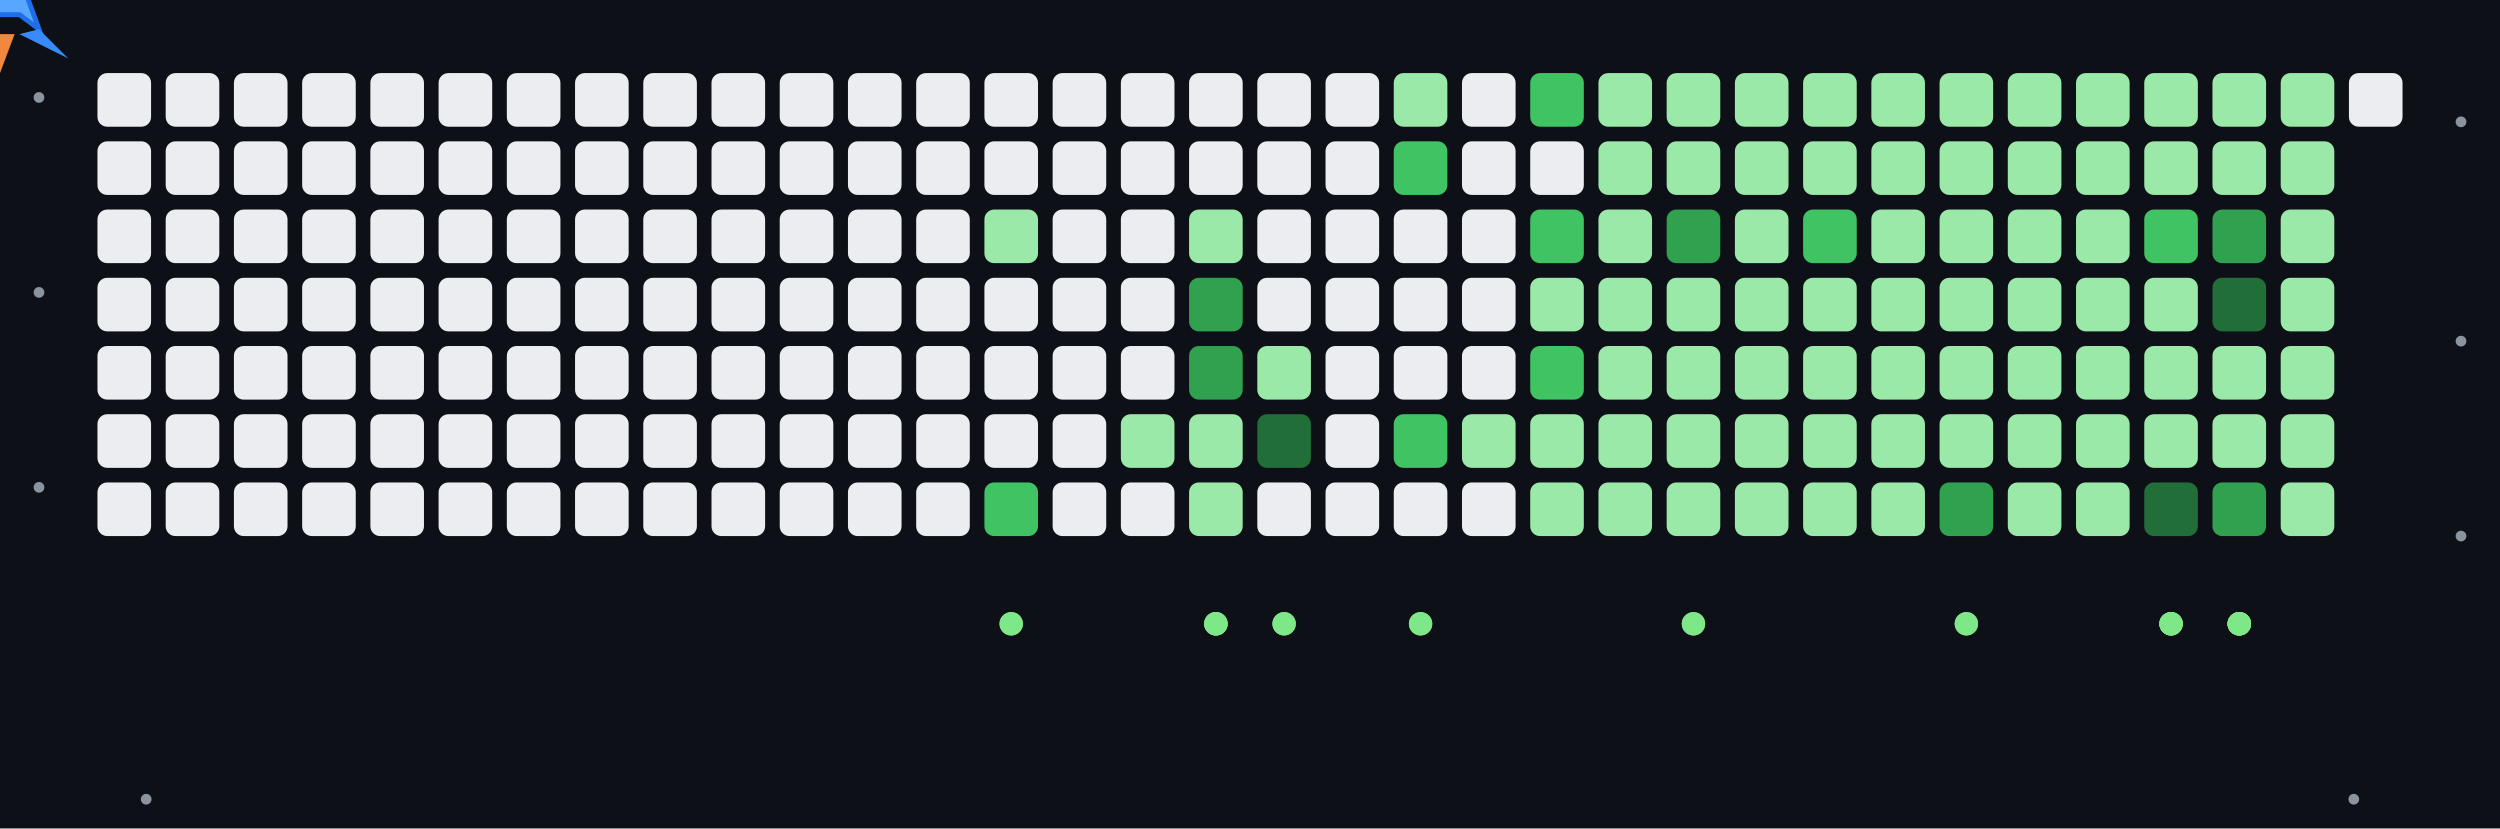
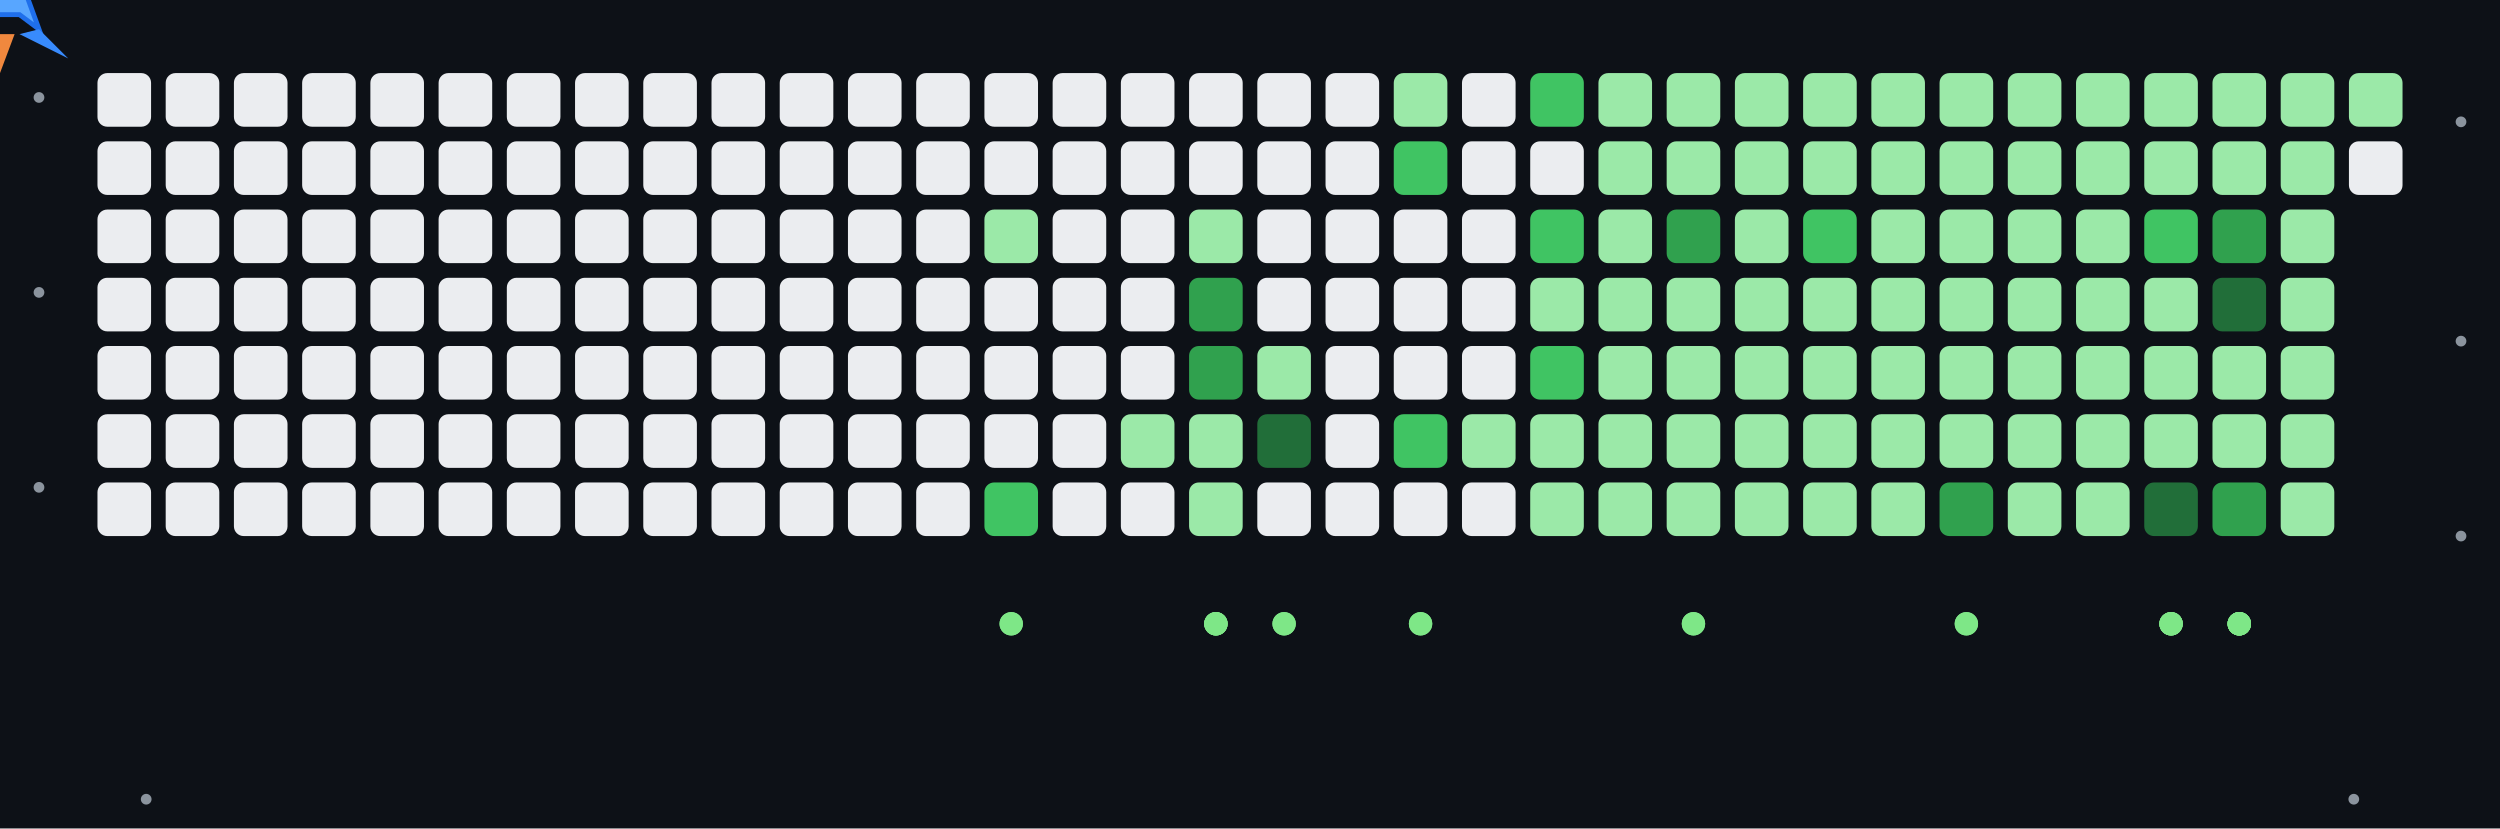
<svg xmlns="http://www.w3.org/2000/svg" viewBox="0 0 513 170">
  <rect x="0" y="0" width="513" height="170" fill="#0d1117" />
  <circle cx="8" cy="20" r="1.1" fill="#8b949e">
    <animate attributeName="opacity" values="0.2;1;0.2" dur="1.2s" repeatCount="indefinite" />
  </circle>
  <circle cx="8" cy="60" r="1.1" fill="#8b949e">
    <animate attributeName="opacity" values="0.2;1;0.2" dur="1.6s" repeatCount="indefinite" />
  </circle>
  <circle cx="8" cy="100" r="1.1" fill="#8b949e">
    <animate attributeName="opacity" values="0.2;1;0.2" dur="2s" repeatCount="indefinite" />
  </circle>
  <circle cx="505" cy="25" r="1.1" fill="#8b949e">
    <animate attributeName="opacity" values="0.2;1;0.2" dur="1.2s" repeatCount="indefinite" />
  </circle>
  <circle cx="505" cy="70" r="1.1" fill="#8b949e">
    <animate attributeName="opacity" values="0.2;1;0.2" dur="1.6s" repeatCount="indefinite" />
  </circle>
  <circle cx="505" cy="110" r="1.1" fill="#8b949e">
    <animate attributeName="opacity" values="0.2;1;0.2" dur="2s" repeatCount="indefinite" />
  </circle>
  <circle cx="30" cy="164" r="1.1" fill="#8b949e">
    <animate attributeName="opacity" values="0.2;1;0.2" dur="1.2s" repeatCount="indefinite" />
  </circle>
  <circle cx="483" cy="164" r="1.1" fill="#8b949e">
    <animate attributeName="opacity" values="0.2;1;0.2" dur="1.6s" repeatCount="indefinite" />
  </circle>
  <g id="grid">
    <rect x="20.00" y="15.00" width="11" height="11" rx="2" ry="2" fill="#ebedf0" />
    <rect x="20.00" y="29.00" width="11" height="11" rx="2" ry="2" fill="#ebedf0" />
    <rect x="20.00" y="43.00" width="11" height="11" rx="2" ry="2" fill="#ebedf0" />
    <rect x="20.00" y="57.00" width="11" height="11" rx="2" ry="2" fill="#ebedf0" />
    <rect x="20.00" y="71.00" width="11" height="11" rx="2" ry="2" fill="#ebedf0" />
    <rect x="20.00" y="85.00" width="11" height="11" rx="2" ry="2" fill="#ebedf0" />
    <rect x="20.00" y="99.00" width="11" height="11" rx="2" ry="2" fill="#ebedf0" />
    <rect x="34.00" y="15.00" width="11" height="11" rx="2" ry="2" fill="#ebedf0" />
    <rect x="34.00" y="29.00" width="11" height="11" rx="2" ry="2" fill="#ebedf0" />
    <rect x="34.00" y="43.00" width="11" height="11" rx="2" ry="2" fill="#ebedf0" />
    <rect x="34.00" y="57.00" width="11" height="11" rx="2" ry="2" fill="#ebedf0" />
    <rect x="34.00" y="71.00" width="11" height="11" rx="2" ry="2" fill="#ebedf0" />
    <rect x="34.00" y="85.00" width="11" height="11" rx="2" ry="2" fill="#ebedf0" />
    <rect x="34.00" y="99.00" width="11" height="11" rx="2" ry="2" fill="#ebedf0" />
    <rect x="48.00" y="15.00" width="11" height="11" rx="2" ry="2" fill="#ebedf0" />
    <rect x="48.00" y="29.00" width="11" height="11" rx="2" ry="2" fill="#ebedf0" />
    <rect x="48.00" y="43.00" width="11" height="11" rx="2" ry="2" fill="#ebedf0" />
    <rect x="48.00" y="57.00" width="11" height="11" rx="2" ry="2" fill="#ebedf0" />
    <rect x="48.00" y="71.00" width="11" height="11" rx="2" ry="2" fill="#ebedf0" />
    <rect x="48.00" y="85.00" width="11" height="11" rx="2" ry="2" fill="#ebedf0" />
    <rect x="48.00" y="99.00" width="11" height="11" rx="2" ry="2" fill="#ebedf0" />
    <rect x="62.00" y="15.00" width="11" height="11" rx="2" ry="2" fill="#ebedf0" />
    <rect x="62.00" y="29.00" width="11" height="11" rx="2" ry="2" fill="#ebedf0" />
    <rect x="62.00" y="43.00" width="11" height="11" rx="2" ry="2" fill="#ebedf0" />
    <rect x="62.00" y="57.00" width="11" height="11" rx="2" ry="2" fill="#ebedf0" />
    <rect x="62.00" y="71.00" width="11" height="11" rx="2" ry="2" fill="#ebedf0" />
    <rect x="62.00" y="85.00" width="11" height="11" rx="2" ry="2" fill="#ebedf0" />
    <rect x="62.00" y="99.00" width="11" height="11" rx="2" ry="2" fill="#ebedf0" />
    <rect x="76.00" y="15.00" width="11" height="11" rx="2" ry="2" fill="#ebedf0" />
    <rect x="76.00" y="29.00" width="11" height="11" rx="2" ry="2" fill="#ebedf0" />
    <rect x="76.00" y="43.00" width="11" height="11" rx="2" ry="2" fill="#ebedf0" />
    <rect x="76.00" y="57.00" width="11" height="11" rx="2" ry="2" fill="#ebedf0" />
    <rect x="76.00" y="71.00" width="11" height="11" rx="2" ry="2" fill="#ebedf0" />
    <rect x="76.00" y="85.00" width="11" height="11" rx="2" ry="2" fill="#ebedf0" />
    <rect x="76.00" y="99.00" width="11" height="11" rx="2" ry="2" fill="#ebedf0" />
    <rect x="90.00" y="15.00" width="11" height="11" rx="2" ry="2" fill="#ebedf0" />
    <rect x="90.00" y="29.00" width="11" height="11" rx="2" ry="2" fill="#ebedf0" />
    <rect x="90.00" y="43.00" width="11" height="11" rx="2" ry="2" fill="#ebedf0" />
    <rect x="90.00" y="57.00" width="11" height="11" rx="2" ry="2" fill="#ebedf0" />
    <rect x="90.00" y="71.00" width="11" height="11" rx="2" ry="2" fill="#ebedf0" />
    <rect x="90.00" y="85.00" width="11" height="11" rx="2" ry="2" fill="#ebedf0" />
    <rect x="90.00" y="99.00" width="11" height="11" rx="2" ry="2" fill="#ebedf0" />
    <rect x="104.00" y="15.00" width="11" height="11" rx="2" ry="2" fill="#ebedf0" />
    <rect x="104.00" y="29.00" width="11" height="11" rx="2" ry="2" fill="#ebedf0" />
    <rect x="104.00" y="43.00" width="11" height="11" rx="2" ry="2" fill="#ebedf0" />
    <rect x="104.00" y="57.00" width="11" height="11" rx="2" ry="2" fill="#ebedf0" />
    <rect x="104.00" y="71.00" width="11" height="11" rx="2" ry="2" fill="#ebedf0" />
    <rect x="104.00" y="85.00" width="11" height="11" rx="2" ry="2" fill="#ebedf0" />
    <rect x="104.00" y="99.00" width="11" height="11" rx="2" ry="2" fill="#ebedf0" />
    <rect x="118.00" y="15.00" width="11" height="11" rx="2" ry="2" fill="#ebedf0" />
    <rect x="118.00" y="29.00" width="11" height="11" rx="2" ry="2" fill="#ebedf0" />
    <rect x="118.00" y="43.00" width="11" height="11" rx="2" ry="2" fill="#ebedf0" />
    <rect x="118.00" y="57.00" width="11" height="11" rx="2" ry="2" fill="#ebedf0" />
    <rect x="118.00" y="71.00" width="11" height="11" rx="2" ry="2" fill="#ebedf0" />
    <rect x="118.00" y="85.00" width="11" height="11" rx="2" ry="2" fill="#ebedf0" />
    <rect x="118.00" y="99.00" width="11" height="11" rx="2" ry="2" fill="#ebedf0" />
    <rect x="132.00" y="15.00" width="11" height="11" rx="2" ry="2" fill="#ebedf0" />
    <rect x="132.00" y="29.00" width="11" height="11" rx="2" ry="2" fill="#ebedf0" />
    <rect x="132.00" y="43.00" width="11" height="11" rx="2" ry="2" fill="#ebedf0" />
    <rect x="132.00" y="57.00" width="11" height="11" rx="2" ry="2" fill="#ebedf0" />
    <rect x="132.00" y="71.00" width="11" height="11" rx="2" ry="2" fill="#ebedf0" />
    <rect x="132.00" y="85.00" width="11" height="11" rx="2" ry="2" fill="#ebedf0" />
    <rect x="132.00" y="99.00" width="11" height="11" rx="2" ry="2" fill="#ebedf0" />
    <rect x="146.00" y="15.00" width="11" height="11" rx="2" ry="2" fill="#ebedf0" />
    <rect x="146.00" y="29.00" width="11" height="11" rx="2" ry="2" fill="#ebedf0" />
    <rect x="146.00" y="43.00" width="11" height="11" rx="2" ry="2" fill="#ebedf0" />
    <rect x="146.00" y="57.00" width="11" height="11" rx="2" ry="2" fill="#ebedf0" />
    <rect x="146.00" y="71.00" width="11" height="11" rx="2" ry="2" fill="#ebedf0" />
    <rect x="146.00" y="85.00" width="11" height="11" rx="2" ry="2" fill="#ebedf0" />
    <rect x="146.00" y="99.00" width="11" height="11" rx="2" ry="2" fill="#ebedf0" />
    <rect x="160.00" y="15.00" width="11" height="11" rx="2" ry="2" fill="#ebedf0" />
    <rect x="160.00" y="29.00" width="11" height="11" rx="2" ry="2" fill="#ebedf0" />
    <rect x="160.00" y="43.00" width="11" height="11" rx="2" ry="2" fill="#ebedf0" />
    <rect x="160.00" y="57.00" width="11" height="11" rx="2" ry="2" fill="#ebedf0" />
    <rect x="160.00" y="71.00" width="11" height="11" rx="2" ry="2" fill="#ebedf0" />
    <rect x="160.00" y="85.00" width="11" height="11" rx="2" ry="2" fill="#ebedf0" />
    <rect x="160.00" y="99.00" width="11" height="11" rx="2" ry="2" fill="#ebedf0" />
    <rect x="174.00" y="15.00" width="11" height="11" rx="2" ry="2" fill="#ebedf0" />
    <rect x="174.00" y="29.00" width="11" height="11" rx="2" ry="2" fill="#ebedf0" />
    <rect x="174.00" y="43.00" width="11" height="11" rx="2" ry="2" fill="#ebedf0" />
    <rect x="174.00" y="57.00" width="11" height="11" rx="2" ry="2" fill="#ebedf0" />
    <rect x="174.00" y="71.00" width="11" height="11" rx="2" ry="2" fill="#ebedf0" />
    <rect x="174.00" y="85.00" width="11" height="11" rx="2" ry="2" fill="#ebedf0" />
    <rect x="174.00" y="99.00" width="11" height="11" rx="2" ry="2" fill="#ebedf0" />
    <rect x="188.00" y="15.00" width="11" height="11" rx="2" ry="2" fill="#ebedf0" />
    <rect x="188.00" y="29.00" width="11" height="11" rx="2" ry="2" fill="#ebedf0" />
    <rect x="188.00" y="43.00" width="11" height="11" rx="2" ry="2" fill="#ebedf0" />
    <rect x="188.00" y="57.00" width="11" height="11" rx="2" ry="2" fill="#ebedf0" />
    <rect x="188.00" y="71.00" width="11" height="11" rx="2" ry="2" fill="#ebedf0" />
    <rect x="188.00" y="85.00" width="11" height="11" rx="2" ry="2" fill="#ebedf0" />
    <rect x="188.00" y="99.00" width="11" height="11" rx="2" ry="2" fill="#ebedf0" />
    <rect x="202.00" y="15.00" width="11" height="11" rx="2" ry="2" fill="#ebedf0" />
    <rect x="202.00" y="29.00" width="11" height="11" rx="2" ry="2" fill="#ebedf0" />
    <rect x="202.00" y="43.00" width="11" height="11" rx="2" ry="2" fill="#9be9a8" />
    <rect x="202.00" y="57.00" width="11" height="11" rx="2" ry="2" fill="#ebedf0" />
    <rect x="202.00" y="71.00" width="11" height="11" rx="2" ry="2" fill="#ebedf0" />
    <rect x="202.00" y="85.00" width="11" height="11" rx="2" ry="2" fill="#ebedf0" />
    <rect x="202.00" y="99.00" width="11" height="11" rx="2" ry="2" fill="#40c463">
      <animate attributeName="fill" dur="20s" repeatCount="indefinite" keyTimes="0;0.201;0.207;0.799;0.805;1" values="#40c463;#40c463;#39d353;#40c463;#39d353;#40c463" />
    </rect>
    <rect x="216.00" y="15.00" width="11" height="11" rx="2" ry="2" fill="#ebedf0" />
    <rect x="216.00" y="29.00" width="11" height="11" rx="2" ry="2" fill="#ebedf0" />
    <rect x="216.00" y="43.00" width="11" height="11" rx="2" ry="2" fill="#ebedf0" />
    <rect x="216.00" y="57.00" width="11" height="11" rx="2" ry="2" fill="#ebedf0" />
    <rect x="216.00" y="71.00" width="11" height="11" rx="2" ry="2" fill="#ebedf0" />
    <rect x="216.00" y="85.00" width="11" height="11" rx="2" ry="2" fill="#ebedf0" />
    <rect x="216.00" y="99.00" width="11" height="11" rx="2" ry="2" fill="#ebedf0" />
    <rect x="230.00" y="15.00" width="11" height="11" rx="2" ry="2" fill="#ebedf0" />
    <rect x="230.00" y="29.00" width="11" height="11" rx="2" ry="2" fill="#ebedf0" />
    <rect x="230.00" y="43.00" width="11" height="11" rx="2" ry="2" fill="#ebedf0" />
    <rect x="230.00" y="57.00" width="11" height="11" rx="2" ry="2" fill="#ebedf0" />
    <rect x="230.00" y="71.00" width="11" height="11" rx="2" ry="2" fill="#ebedf0" />
    <rect x="230.00" y="85.00" width="11" height="11" rx="2" ry="2" fill="#9be9a8" />
    <rect x="230.00" y="99.00" width="11" height="11" rx="2" ry="2" fill="#ebedf0" />
    <rect x="244.00" y="15.00" width="11" height="11" rx="2" ry="2" fill="#ebedf0" />
    <rect x="244.00" y="29.00" width="11" height="11" rx="2" ry="2" fill="#ebedf0" />
    <rect x="244.00" y="43.00" width="11" height="11" rx="2" ry="2" fill="#9be9a8" />
    <rect x="244.00" y="57.00" width="11" height="11" rx="2" ry="2" fill="#30a14e">
      <animate attributeName="fill" dur="20s" repeatCount="indefinite" keyTimes="0;0.243;0.249;0.757;0.763;1" values="#30a14e;#30a14e;#39d353;#30a14e;#39d353;#30a14e" />
    </rect>
    <rect x="244.00" y="71.00" width="11" height="11" rx="2" ry="2" fill="#30a14e">
      <animate attributeName="fill" dur="20s" repeatCount="indefinite" keyTimes="0;0.243;0.249;0.757;0.763;1" values="#30a14e;#30a14e;#39d353;#30a14e;#39d353;#30a14e" />
    </rect>
    <rect x="244.00" y="85.00" width="11" height="11" rx="2" ry="2" fill="#9be9a8" />
    <rect x="244.00" y="99.00" width="11" height="11" rx="2" ry="2" fill="#9be9a8" />
    <rect x="258.00" y="15.00" width="11" height="11" rx="2" ry="2" fill="#ebedf0" />
    <rect x="258.00" y="29.00" width="11" height="11" rx="2" ry="2" fill="#ebedf0" />
    <rect x="258.00" y="43.00" width="11" height="11" rx="2" ry="2" fill="#ebedf0" />
    <rect x="258.00" y="57.00" width="11" height="11" rx="2" ry="2" fill="#ebedf0" />
    <rect x="258.00" y="71.00" width="11" height="11" rx="2" ry="2" fill="#9be9a8" />
    <rect x="258.00" y="85.00" width="11" height="11" rx="2" ry="2" fill="#216e39">
      <animate attributeName="fill" dur="20s" repeatCount="indefinite" keyTimes="0;0.257;0.263;0.743;0.749;1" values="#216e39;#216e39;#39d353;#216e39;#39d353;#216e39" />
    </rect>
    <rect x="258.00" y="99.00" width="11" height="11" rx="2" ry="2" fill="#ebedf0" />
    <rect x="272.00" y="15.00" width="11" height="11" rx="2" ry="2" fill="#ebedf0" />
    <rect x="272.00" y="29.00" width="11" height="11" rx="2" ry="2" fill="#ebedf0" />
    <rect x="272.00" y="43.00" width="11" height="11" rx="2" ry="2" fill="#ebedf0" />
    <rect x="272.00" y="57.00" width="11" height="11" rx="2" ry="2" fill="#ebedf0" />
    <rect x="272.00" y="71.00" width="11" height="11" rx="2" ry="2" fill="#ebedf0" />
    <rect x="272.00" y="85.00" width="11" height="11" rx="2" ry="2" fill="#ebedf0" />
    <rect x="272.00" y="99.00" width="11" height="11" rx="2" ry="2" fill="#ebedf0" />
    <rect x="286.00" y="15.00" width="11" height="11" rx="2" ry="2" fill="#9be9a8" />
    <rect x="286.00" y="29.00" width="11" height="11" rx="2" ry="2" fill="#40c463">
      <animate attributeName="fill" dur="20s" repeatCount="indefinite" keyTimes="0;0.285;0.291;0.715;0.721;1" values="#40c463;#40c463;#39d353;#40c463;#39d353;#40c463" />
    </rect>
    <rect x="286.00" y="43.00" width="11" height="11" rx="2" ry="2" fill="#ebedf0" />
    <rect x="286.00" y="57.00" width="11" height="11" rx="2" ry="2" fill="#ebedf0" />
    <rect x="286.00" y="71.00" width="11" height="11" rx="2" ry="2" fill="#ebedf0" />
    <rect x="286.00" y="85.00" width="11" height="11" rx="2" ry="2" fill="#40c463" />
    <rect x="286.00" y="99.00" width="11" height="11" rx="2" ry="2" fill="#ebedf0" />
    <rect x="300.00" y="15.00" width="11" height="11" rx="2" ry="2" fill="#ebedf0" />
    <rect x="300.00" y="29.00" width="11" height="11" rx="2" ry="2" fill="#ebedf0" />
    <rect x="300.00" y="43.00" width="11" height="11" rx="2" ry="2" fill="#ebedf0" />
    <rect x="300.00" y="57.00" width="11" height="11" rx="2" ry="2" fill="#ebedf0" />
    <rect x="300.00" y="71.00" width="11" height="11" rx="2" ry="2" fill="#ebedf0" />
    <rect x="300.00" y="85.00" width="11" height="11" rx="2" ry="2" fill="#9be9a8" />
    <rect x="300.00" y="99.00" width="11" height="11" rx="2" ry="2" fill="#ebedf0" />
    <rect x="314.00" y="15.00" width="11" height="11" rx="2" ry="2" fill="#40c463" />
    <rect x="314.00" y="29.00" width="11" height="11" rx="2" ry="2" fill="#ebedf0" />
    <rect x="314.00" y="43.00" width="11" height="11" rx="2" ry="2" fill="#40c463" />
    <rect x="314.00" y="57.00" width="11" height="11" rx="2" ry="2" fill="#9be9a8" />
    <rect x="314.00" y="71.00" width="11" height="11" rx="2" ry="2" fill="#40c463" />
    <rect x="314.00" y="85.00" width="11" height="11" rx="2" ry="2" fill="#9be9a8" />
    <rect x="314.00" y="99.00" width="11" height="11" rx="2" ry="2" fill="#9be9a8" />
    <rect x="328.00" y="15.00" width="11" height="11" rx="2" ry="2" fill="#9be9a8" />
    <rect x="328.00" y="29.00" width="11" height="11" rx="2" ry="2" fill="#9be9a8" />
    <rect x="328.00" y="43.00" width="11" height="11" rx="2" ry="2" fill="#9be9a8" />
    <rect x="328.00" y="57.00" width="11" height="11" rx="2" ry="2" fill="#9be9a8" />
    <rect x="328.00" y="71.00" width="11" height="11" rx="2" ry="2" fill="#9be9a8" />
    <rect x="328.00" y="85.00" width="11" height="11" rx="2" ry="2" fill="#9be9a8" />
    <rect x="328.00" y="99.00" width="11" height="11" rx="2" ry="2" fill="#9be9a8" />
    <rect x="342.00" y="15.00" width="11" height="11" rx="2" ry="2" fill="#9be9a8" />
    <rect x="342.00" y="29.00" width="11" height="11" rx="2" ry="2" fill="#9be9a8" />
    <rect x="342.00" y="43.00" width="11" height="11" rx="2" ry="2" fill="#30a14e">
      <animate attributeName="fill" dur="20s" repeatCount="indefinite" keyTimes="0;0.341;0.347;0.659;0.665;1" values="#30a14e;#30a14e;#39d353;#30a14e;#39d353;#30a14e" />
    </rect>
    <rect x="342.00" y="57.00" width="11" height="11" rx="2" ry="2" fill="#9be9a8" />
    <rect x="342.00" y="71.00" width="11" height="11" rx="2" ry="2" fill="#9be9a8" />
    <rect x="342.00" y="85.00" width="11" height="11" rx="2" ry="2" fill="#9be9a8" />
    <rect x="342.00" y="99.00" width="11" height="11" rx="2" ry="2" fill="#9be9a8" />
    <rect x="356.00" y="15.00" width="11" height="11" rx="2" ry="2" fill="#9be9a8" />
    <rect x="356.00" y="29.00" width="11" height="11" rx="2" ry="2" fill="#9be9a8" />
    <rect x="356.00" y="43.00" width="11" height="11" rx="2" ry="2" fill="#9be9a8" />
    <rect x="356.00" y="57.00" width="11" height="11" rx="2" ry="2" fill="#9be9a8" />
    <rect x="356.00" y="71.00" width="11" height="11" rx="2" ry="2" fill="#9be9a8" />
    <rect x="356.00" y="85.00" width="11" height="11" rx="2" ry="2" fill="#9be9a8" />
    <rect x="356.00" y="99.00" width="11" height="11" rx="2" ry="2" fill="#9be9a8" />
    <rect x="370.00" y="15.00" width="11" height="11" rx="2" ry="2" fill="#9be9a8" />
    <rect x="370.00" y="29.00" width="11" height="11" rx="2" ry="2" fill="#9be9a8" />
    <rect x="370.00" y="43.00" width="11" height="11" rx="2" ry="2" fill="#40c463" />
    <rect x="370.00" y="57.00" width="11" height="11" rx="2" ry="2" fill="#9be9a8" />
    <rect x="370.00" y="71.00" width="11" height="11" rx="2" ry="2" fill="#9be9a8" />
    <rect x="370.00" y="85.00" width="11" height="11" rx="2" ry="2" fill="#9be9a8" />
    <rect x="370.00" y="99.00" width="11" height="11" rx="2" ry="2" fill="#9be9a8" />
    <rect x="384.00" y="15.00" width="11" height="11" rx="2" ry="2" fill="#9be9a8" />
    <rect x="384.00" y="29.00" width="11" height="11" rx="2" ry="2" fill="#9be9a8" />
    <rect x="384.00" y="43.00" width="11" height="11" rx="2" ry="2" fill="#9be9a8" />
    <rect x="384.00" y="57.00" width="11" height="11" rx="2" ry="2" fill="#9be9a8" />
    <rect x="384.00" y="71.00" width="11" height="11" rx="2" ry="2" fill="#9be9a8" />
    <rect x="384.00" y="85.00" width="11" height="11" rx="2" ry="2" fill="#9be9a8" />
    <rect x="384.00" y="99.00" width="11" height="11" rx="2" ry="2" fill="#9be9a8" />
    <rect x="398.00" y="15.00" width="11" height="11" rx="2" ry="2" fill="#9be9a8" />
    <rect x="398.00" y="29.00" width="11" height="11" rx="2" ry="2" fill="#9be9a8" />
    <rect x="398.00" y="43.00" width="11" height="11" rx="2" ry="2" fill="#9be9a8" />
    <rect x="398.00" y="57.00" width="11" height="11" rx="2" ry="2" fill="#9be9a8" />
    <rect x="398.00" y="71.00" width="11" height="11" rx="2" ry="2" fill="#9be9a8" />
    <rect x="398.00" y="85.00" width="11" height="11" rx="2" ry="2" fill="#9be9a8" />
    <rect x="398.00" y="99.00" width="11" height="11" rx="2" ry="2" fill="#30a14e">
      <animate attributeName="fill" dur="20s" repeatCount="indefinite" keyTimes="0;0.396;0.402;0.604;0.61;1" values="#30a14e;#30a14e;#39d353;#30a14e;#39d353;#30a14e" />
    </rect>
    <rect x="412.00" y="15.00" width="11" height="11" rx="2" ry="2" fill="#9be9a8" />
    <rect x="412.00" y="29.00" width="11" height="11" rx="2" ry="2" fill="#9be9a8" />
    <rect x="412.00" y="43.00" width="11" height="11" rx="2" ry="2" fill="#9be9a8" />
    <rect x="412.00" y="57.00" width="11" height="11" rx="2" ry="2" fill="#9be9a8" />
    <rect x="412.00" y="71.00" width="11" height="11" rx="2" ry="2" fill="#9be9a8" />
    <rect x="412.00" y="85.00" width="11" height="11" rx="2" ry="2" fill="#9be9a8" />
    <rect x="412.00" y="99.00" width="11" height="11" rx="2" ry="2" fill="#9be9a8" />
    <rect x="426.00" y="15.00" width="11" height="11" rx="2" ry="2" fill="#9be9a8" />
    <rect x="426.00" y="29.00" width="11" height="11" rx="2" ry="2" fill="#9be9a8" />
    <rect x="426.00" y="43.00" width="11" height="11" rx="2" ry="2" fill="#9be9a8" />
    <rect x="426.00" y="57.00" width="11" height="11" rx="2" ry="2" fill="#9be9a8" />
    <rect x="426.00" y="71.00" width="11" height="11" rx="2" ry="2" fill="#9be9a8" />
    <rect x="426.00" y="85.00" width="11" height="11" rx="2" ry="2" fill="#9be9a8" />
    <rect x="426.00" y="99.00" width="11" height="11" rx="2" ry="2" fill="#9be9a8" />
    <rect x="440.00" y="15.00" width="11" height="11" rx="2" ry="2" fill="#9be9a8" />
    <rect x="440.00" y="29.00" width="11" height="11" rx="2" ry="2" fill="#9be9a8" />
    <rect x="440.00" y="43.00" width="11" height="11" rx="2" ry="2" fill="#40c463">
      <animate attributeName="fill" dur="20s" repeatCount="indefinite" keyTimes="0;0.438;0.444;0.562;0.568;1" values="#40c463;#40c463;#39d353;#40c463;#39d353;#40c463" />
    </rect>
    <rect x="440.00" y="57.00" width="11" height="11" rx="2" ry="2" fill="#9be9a8" />
    <rect x="440.00" y="71.00" width="11" height="11" rx="2" ry="2" fill="#9be9a8" />
    <rect x="440.00" y="85.00" width="11" height="11" rx="2" ry="2" fill="#9be9a8" />
    <rect x="440.00" y="99.00" width="11" height="11" rx="2" ry="2" fill="#216e39">
      <animate attributeName="fill" dur="20s" repeatCount="indefinite" keyTimes="0;0.438;0.444;0.562;0.568;1" values="#216e39;#216e39;#39d353;#216e39;#39d353;#216e39" />
    </rect>
    <rect x="454.00" y="15.00" width="11" height="11" rx="2" ry="2" fill="#9be9a8" />
    <rect x="454.00" y="29.00" width="11" height="11" rx="2" ry="2" fill="#9be9a8" />
    <rect x="454.00" y="43.00" width="11" height="11" rx="2" ry="2" fill="#30a14e">
      <animate attributeName="fill" dur="20s" repeatCount="indefinite" keyTimes="0;0.452;0.458;0.548;0.554;1" values="#30a14e;#30a14e;#39d353;#30a14e;#39d353;#30a14e" />
    </rect>
    <rect x="454.00" y="57.00" width="11" height="11" rx="2" ry="2" fill="#216e39">
      <animate attributeName="fill" dur="20s" repeatCount="indefinite" keyTimes="0;0.452;0.458;0.548;0.554;1" values="#216e39;#216e39;#39d353;#216e39;#39d353;#216e39" />
    </rect>
    <rect x="454.00" y="71.00" width="11" height="11" rx="2" ry="2" fill="#9be9a8" />
    <rect x="454.00" y="85.00" width="11" height="11" rx="2" ry="2" fill="#9be9a8" />
    <rect x="454.00" y="99.00" width="11" height="11" rx="2" ry="2" fill="#30a14e">
      <animate attributeName="fill" dur="20s" repeatCount="indefinite" keyTimes="0;0.452;0.458;0.548;0.554;1" values="#30a14e;#30a14e;#39d353;#30a14e;#39d353;#30a14e" />
    </rect>
    <rect x="468.00" y="15.00" width="11" height="11" rx="2" ry="2" fill="#9be9a8" />
    <rect x="468.00" y="29.00" width="11" height="11" rx="2" ry="2" fill="#9be9a8" />
    <rect x="468.00" y="43.00" width="11" height="11" rx="2" ry="2" fill="#9be9a8" />
    <rect x="468.00" y="57.00" width="11" height="11" rx="2" ry="2" fill="#9be9a8" />
    <rect x="468.00" y="71.00" width="11" height="11" rx="2" ry="2" fill="#9be9a8" />
    <rect x="468.00" y="85.00" width="11" height="11" rx="2" ry="2" fill="#9be9a8" />
    <rect x="468.00" y="99.00" width="11" height="11" rx="2" ry="2" fill="#9be9a8" />
-     <rect x="482.00" y="15.00" width="11" height="11" rx="2" ry="2" fill="#ebedf0" />
+     <rect x="482.00" y="15.00" width="11" height="11" rx="2" ry="2" fill="#9be9a8" />
+     <rect x="482.00" y="29.00" width="11" height="11" rx="2" ry="2" fill="#ebedf0" />
  </g>
  <g id="bullets">
    <circle cx="207.5" cy="128" r="2.4" fill="#7ee787">
      <animate attributeName="cy" dur="20s" repeatCount="indefinite" keyTimes="0;0.183;0.201;1" values="128;128;104.5;104.5" />
      <animate attributeName="opacity" dur="20s" repeatCount="indefinite" keyTimes="0;0.183;0.201;0.207;1" values="0;1;1;0;0" />
    </circle>
    <circle cx="249.5" cy="128" r="2.4" fill="#7ee787">
      <animate attributeName="cy" dur="20s" repeatCount="indefinite" keyTimes="0;0.225;0.243;1" values="128;128;62.5;62.5" />
      <animate attributeName="opacity" dur="20s" repeatCount="indefinite" keyTimes="0;0.225;0.243;0.249;1" values="0;1;1;0;0" />
    </circle>
    <circle cx="249.5" cy="128" r="2.4" fill="#7ee787">
      <animate attributeName="cy" dur="20s" repeatCount="indefinite" keyTimes="0;0.225;0.243;1" values="128;128;76.5;76.5" />
      <animate attributeName="opacity" dur="20s" repeatCount="indefinite" keyTimes="0;0.225;0.243;0.249;1" values="0;1;1;0;0" />
    </circle>
    <circle cx="263.5" cy="128" r="2.4" fill="#7ee787">
      <animate attributeName="cy" dur="20s" repeatCount="indefinite" keyTimes="0;0.239;0.257;1" values="128;128;90.5;90.5" />
      <animate attributeName="opacity" dur="20s" repeatCount="indefinite" keyTimes="0;0.239;0.257;0.263;1" values="0;1;1;0;0" />
    </circle>
    <circle cx="291.5" cy="128" r="2.4" fill="#7ee787">
      <animate attributeName="cy" dur="20s" repeatCount="indefinite" keyTimes="0;0.267;0.285;1" values="128;128;34.5;34.5" />
      <animate attributeName="opacity" dur="20s" repeatCount="indefinite" keyTimes="0;0.267;0.285;0.291;1" values="0;1;1;0;0" />
    </circle>
    <circle cx="347.5" cy="128" r="2.4" fill="#7ee787">
      <animate attributeName="cy" dur="20s" repeatCount="indefinite" keyTimes="0;0.323;0.341;1" values="128;128;48.5;48.5" />
      <animate attributeName="opacity" dur="20s" repeatCount="indefinite" keyTimes="0;0.323;0.341;0.347;1" values="0;1;1;0;0" />
    </circle>
    <circle cx="403.5" cy="128" r="2.4" fill="#7ee787">
      <animate attributeName="cy" dur="20s" repeatCount="indefinite" keyTimes="0;0.378;0.396;1" values="128;128;104.5;104.5" />
      <animate attributeName="opacity" dur="20s" repeatCount="indefinite" keyTimes="0;0.378;0.396;0.402;1" values="0;1;1;0;0" />
    </circle>
    <circle cx="445.5" cy="128" r="2.4" fill="#7ee787">
      <animate attributeName="cy" dur="20s" repeatCount="indefinite" keyTimes="0;0.42;0.438;1" values="128;128;48.5;48.5" />
      <animate attributeName="opacity" dur="20s" repeatCount="indefinite" keyTimes="0;0.42;0.438;0.444;1" values="0;1;1;0;0" />
    </circle>
    <circle cx="445.5" cy="128" r="2.4" fill="#7ee787">
      <animate attributeName="cy" dur="20s" repeatCount="indefinite" keyTimes="0;0.42;0.438;1" values="128;128;104.5;104.5" />
      <animate attributeName="opacity" dur="20s" repeatCount="indefinite" keyTimes="0;0.42;0.438;0.444;1" values="0;1;1;0;0" />
    </circle>
    <circle cx="459.5" cy="128" r="2.4" fill="#7ee787">
      <animate attributeName="cy" dur="20s" repeatCount="indefinite" keyTimes="0;0.434;0.452;1" values="128;128;48.5;48.5" />
      <animate attributeName="opacity" dur="20s" repeatCount="indefinite" keyTimes="0;0.434;0.452;0.458;1" values="0;1;1;0;0" />
    </circle>
    <circle cx="459.5" cy="128" r="2.4" fill="#7ee787">
      <animate attributeName="cy" dur="20s" repeatCount="indefinite" keyTimes="0;0.434;0.452;1" values="128;128;62.5;62.5" />
      <animate attributeName="opacity" dur="20s" repeatCount="indefinite" keyTimes="0;0.434;0.452;0.458;1" values="0;1;1;0;0" />
    </circle>
    <circle cx="459.5" cy="128" r="2.4" fill="#7ee787">
      <animate attributeName="cy" dur="20s" repeatCount="indefinite" keyTimes="0;0.434;0.452;1" values="128;128;104.5;104.5" />
      <animate attributeName="opacity" dur="20s" repeatCount="indefinite" keyTimes="0;0.434;0.452;0.458;1" values="0;1;1;0;0" />
    </circle>
    <circle cx="459.5" cy="128" r="2.4" fill="#7ee787">
      <animate attributeName="cy" dur="20s" repeatCount="indefinite" keyTimes="0;0.53;0.548;1" values="128;128;104.5;104.5" />
      <animate attributeName="opacity" dur="20s" repeatCount="indefinite" keyTimes="0;0.53;0.548;0.554;1" values="0;1;1;0;0" />
    </circle>
    <circle cx="459.5" cy="128" r="2.4" fill="#7ee787">
      <animate attributeName="cy" dur="20s" repeatCount="indefinite" keyTimes="0;0.53;0.548;1" values="128;128;62.5;62.5" />
      <animate attributeName="opacity" dur="20s" repeatCount="indefinite" keyTimes="0;0.53;0.548;0.554;1" values="0;1;1;0;0" />
    </circle>
    <circle cx="459.5" cy="128" r="2.4" fill="#7ee787">
      <animate attributeName="cy" dur="20s" repeatCount="indefinite" keyTimes="0;0.53;0.548;1" values="128;128;48.5;48.5" />
      <animate attributeName="opacity" dur="20s" repeatCount="indefinite" keyTimes="0;0.53;0.548;0.554;1" values="0;1;1;0;0" />
    </circle>
    <circle cx="445.5" cy="128" r="2.4" fill="#7ee787">
      <animate attributeName="cy" dur="20s" repeatCount="indefinite" keyTimes="0;0.544;0.562;1" values="128;128;104.5;104.5" />
      <animate attributeName="opacity" dur="20s" repeatCount="indefinite" keyTimes="0;0.544;0.562;0.568;1" values="0;1;1;0;0" />
    </circle>
    <circle cx="445.5" cy="128" r="2.4" fill="#7ee787">
      <animate attributeName="cy" dur="20s" repeatCount="indefinite" keyTimes="0;0.544;0.562;1" values="128;128;48.5;48.5" />
      <animate attributeName="opacity" dur="20s" repeatCount="indefinite" keyTimes="0;0.544;0.562;0.568;1" values="0;1;1;0;0" />
    </circle>
    <circle cx="403.5" cy="128" r="2.4" fill="#7ee787">
      <animate attributeName="cy" dur="20s" repeatCount="indefinite" keyTimes="0;0.586;0.604;1" values="128;128;104.5;104.5" />
      <animate attributeName="opacity" dur="20s" repeatCount="indefinite" keyTimes="0;0.586;0.604;0.61;1" values="0;1;1;0;0" />
    </circle>
    <circle cx="347.5" cy="128" r="2.4" fill="#7ee787">
      <animate attributeName="cy" dur="20s" repeatCount="indefinite" keyTimes="0;0.641;0.659;1" values="128;128;48.5;48.5" />
      <animate attributeName="opacity" dur="20s" repeatCount="indefinite" keyTimes="0;0.641;0.659;0.665;1" values="0;1;1;0;0" />
    </circle>
    <circle cx="291.5" cy="128" r="2.4" fill="#7ee787">
      <animate attributeName="cy" dur="20s" repeatCount="indefinite" keyTimes="0;0.697;0.715;1" values="128;128;34.5;34.5" />
      <animate attributeName="opacity" dur="20s" repeatCount="indefinite" keyTimes="0;0.697;0.715;0.721;1" values="0;1;1;0;0" />
    </circle>
    <circle cx="263.5" cy="128" r="2.4" fill="#7ee787">
      <animate attributeName="cy" dur="20s" repeatCount="indefinite" keyTimes="0;0.725;0.743;1" values="128;128;90.5;90.5" />
      <animate attributeName="opacity" dur="20s" repeatCount="indefinite" keyTimes="0;0.725;0.743;0.749;1" values="0;1;1;0;0" />
    </circle>
    <circle cx="249.5" cy="128" r="2.4" fill="#7ee787">
      <animate attributeName="cy" dur="20s" repeatCount="indefinite" keyTimes="0;0.739;0.757;1" values="128;128;76.5;76.5" />
      <animate attributeName="opacity" dur="20s" repeatCount="indefinite" keyTimes="0;0.739;0.757;0.763;1" values="0;1;1;0;0" />
    </circle>
    <circle cx="249.5" cy="128" r="2.4" fill="#7ee787">
      <animate attributeName="cy" dur="20s" repeatCount="indefinite" keyTimes="0;0.739;0.757;1" values="128;128;62.5;62.5" />
      <animate attributeName="opacity" dur="20s" repeatCount="indefinite" keyTimes="0;0.739;0.757;0.763;1" values="0;1;1;0;0" />
    </circle>
    <circle cx="207.5" cy="128" r="2.4" fill="#7ee787">
      <animate attributeName="cy" dur="20s" repeatCount="indefinite" keyTimes="0;0.781;0.799;1" values="128;128;104.5;104.5" />
      <animate attributeName="opacity" dur="20s" repeatCount="indefinite" keyTimes="0;0.781;0.799;0.805;1" values="0;1;1;0;0" />
    </circle>
  </g>
  <g id="blasts">
    <circle cx="207.5" cy="104.5" r="0" fill="none" stroke="#56d364" stroke-width="1.6" opacity="0">
      <animate attributeName="r" dur="20s" repeatCount="indefinite" keyTimes="0;0.201;0.219;1" values="0;1;9;9" />
      <animate attributeName="opacity" dur="20s" repeatCount="indefinite" keyTimes="0;0.201;0.219;1" values="0;1;1;0" />
    </circle>
    <circle cx="249.5" cy="62.5" r="0" fill="none" stroke="#56d364" stroke-width="1.6" opacity="0">
      <animate attributeName="r" dur="20s" repeatCount="indefinite" keyTimes="0;0.243;0.261;1" values="0;1;9;9" />
      <animate attributeName="opacity" dur="20s" repeatCount="indefinite" keyTimes="0;0.243;0.261;1" values="0;1;1;0" />
    </circle>
    <circle cx="249.5" cy="76.5" r="0" fill="none" stroke="#56d364" stroke-width="1.6" opacity="0">
      <animate attributeName="r" dur="20s" repeatCount="indefinite" keyTimes="0;0.243;0.261;1" values="0;1;9;9" />
      <animate attributeName="opacity" dur="20s" repeatCount="indefinite" keyTimes="0;0.243;0.261;1" values="0;1;1;0" />
    </circle>
    <circle cx="263.5" cy="90.5" r="0" fill="none" stroke="#56d364" stroke-width="1.6" opacity="0">
      <animate attributeName="r" dur="20s" repeatCount="indefinite" keyTimes="0;0.257;0.275;1" values="0;1;9;9" />
      <animate attributeName="opacity" dur="20s" repeatCount="indefinite" keyTimes="0;0.257;0.275;1" values="0;1;1;0" />
    </circle>
    <circle cx="291.5" cy="34.5" r="0" fill="none" stroke="#56d364" stroke-width="1.6" opacity="0">
      <animate attributeName="r" dur="20s" repeatCount="indefinite" keyTimes="0;0.285;0.303;1" values="0;1;9;9" />
      <animate attributeName="opacity" dur="20s" repeatCount="indefinite" keyTimes="0;0.285;0.303;1" values="0;1;1;0" />
    </circle>
    <circle cx="347.5" cy="48.5" r="0" fill="none" stroke="#56d364" stroke-width="1.6" opacity="0">
      <animate attributeName="r" dur="20s" repeatCount="indefinite" keyTimes="0;0.341;0.359;1" values="0;1;9;9" />
      <animate attributeName="opacity" dur="20s" repeatCount="indefinite" keyTimes="0;0.341;0.359;1" values="0;1;1;0" />
    </circle>
    <circle cx="403.5" cy="104.5" r="0" fill="none" stroke="#56d364" stroke-width="1.6" opacity="0">
      <animate attributeName="r" dur="20s" repeatCount="indefinite" keyTimes="0;0.396;0.414;1" values="0;1;9;9" />
      <animate attributeName="opacity" dur="20s" repeatCount="indefinite" keyTimes="0;0.396;0.414;1" values="0;1;1;0" />
    </circle>
    <circle cx="445.5" cy="48.5" r="0" fill="none" stroke="#56d364" stroke-width="1.6" opacity="0">
      <animate attributeName="r" dur="20s" repeatCount="indefinite" keyTimes="0;0.438;0.456;1" values="0;1;9;9" />
      <animate attributeName="opacity" dur="20s" repeatCount="indefinite" keyTimes="0;0.438;0.456;1" values="0;1;1;0" />
    </circle>
    <circle cx="445.5" cy="104.5" r="0" fill="none" stroke="#56d364" stroke-width="1.6" opacity="0">
      <animate attributeName="r" dur="20s" repeatCount="indefinite" keyTimes="0;0.438;0.456;1" values="0;1;9;9" />
      <animate attributeName="opacity" dur="20s" repeatCount="indefinite" keyTimes="0;0.438;0.456;1" values="0;1;1;0" />
    </circle>
    <circle cx="459.5" cy="48.5" r="0" fill="none" stroke="#56d364" stroke-width="1.6" opacity="0">
      <animate attributeName="r" dur="20s" repeatCount="indefinite" keyTimes="0;0.452;0.47;1" values="0;1;9;9" />
      <animate attributeName="opacity" dur="20s" repeatCount="indefinite" keyTimes="0;0.452;0.47;1" values="0;1;1;0" />
    </circle>
    <circle cx="459.5" cy="62.5" r="0" fill="none" stroke="#56d364" stroke-width="1.6" opacity="0">
      <animate attributeName="r" dur="20s" repeatCount="indefinite" keyTimes="0;0.452;0.47;1" values="0;1;9;9" />
      <animate attributeName="opacity" dur="20s" repeatCount="indefinite" keyTimes="0;0.452;0.47;1" values="0;1;1;0" />
    </circle>
    <circle cx="459.5" cy="104.5" r="0" fill="none" stroke="#56d364" stroke-width="1.6" opacity="0">
      <animate attributeName="r" dur="20s" repeatCount="indefinite" keyTimes="0;0.452;0.47;1" values="0;1;9;9" />
      <animate attributeName="opacity" dur="20s" repeatCount="indefinite" keyTimes="0;0.452;0.47;1" values="0;1;1;0" />
    </circle>
    <circle cx="459.5" cy="104.5" r="0" fill="none" stroke="#56d364" stroke-width="1.6" opacity="0">
      <animate attributeName="r" dur="20s" repeatCount="indefinite" keyTimes="0;0.548;0.566;1" values="0;1;9;9" />
      <animate attributeName="opacity" dur="20s" repeatCount="indefinite" keyTimes="0;0.548;0.566;1" values="0;1;1;0" />
    </circle>
    <circle cx="459.5" cy="62.5" r="0" fill="none" stroke="#56d364" stroke-width="1.6" opacity="0">
      <animate attributeName="r" dur="20s" repeatCount="indefinite" keyTimes="0;0.548;0.566;1" values="0;1;9;9" />
      <animate attributeName="opacity" dur="20s" repeatCount="indefinite" keyTimes="0;0.548;0.566;1" values="0;1;1;0" />
    </circle>
    <circle cx="459.5" cy="48.5" r="0" fill="none" stroke="#56d364" stroke-width="1.6" opacity="0">
      <animate attributeName="r" dur="20s" repeatCount="indefinite" keyTimes="0;0.548;0.566;1" values="0;1;9;9" />
      <animate attributeName="opacity" dur="20s" repeatCount="indefinite" keyTimes="0;0.548;0.566;1" values="0;1;1;0" />
    </circle>
    <circle cx="445.5" cy="104.5" r="0" fill="none" stroke="#56d364" stroke-width="1.6" opacity="0">
      <animate attributeName="r" dur="20s" repeatCount="indefinite" keyTimes="0;0.562;0.58;1" values="0;1;9;9" />
      <animate attributeName="opacity" dur="20s" repeatCount="indefinite" keyTimes="0;0.562;0.58;1" values="0;1;1;0" />
    </circle>
    <circle cx="445.5" cy="48.5" r="0" fill="none" stroke="#56d364" stroke-width="1.6" opacity="0">
      <animate attributeName="r" dur="20s" repeatCount="indefinite" keyTimes="0;0.562;0.58;1" values="0;1;9;9" />
      <animate attributeName="opacity" dur="20s" repeatCount="indefinite" keyTimes="0;0.562;0.58;1" values="0;1;1;0" />
    </circle>
    <circle cx="403.5" cy="104.5" r="0" fill="none" stroke="#56d364" stroke-width="1.6" opacity="0">
      <animate attributeName="r" dur="20s" repeatCount="indefinite" keyTimes="0;0.604;0.622;1" values="0;1;9;9" />
      <animate attributeName="opacity" dur="20s" repeatCount="indefinite" keyTimes="0;0.604;0.622;1" values="0;1;1;0" />
    </circle>
    <circle cx="347.5" cy="48.5" r="0" fill="none" stroke="#56d364" stroke-width="1.6" opacity="0">
      <animate attributeName="r" dur="20s" repeatCount="indefinite" keyTimes="0;0.659;0.677;1" values="0;1;9;9" />
      <animate attributeName="opacity" dur="20s" repeatCount="indefinite" keyTimes="0;0.659;0.677;1" values="0;1;1;0" />
    </circle>
    <circle cx="291.5" cy="34.5" r="0" fill="none" stroke="#56d364" stroke-width="1.6" opacity="0">
      <animate attributeName="r" dur="20s" repeatCount="indefinite" keyTimes="0;0.715;0.733;1" values="0;1;9;9" />
      <animate attributeName="opacity" dur="20s" repeatCount="indefinite" keyTimes="0;0.715;0.733;1" values="0;1;1;0" />
    </circle>
    <circle cx="263.5" cy="90.5" r="0" fill="none" stroke="#56d364" stroke-width="1.6" opacity="0">
      <animate attributeName="r" dur="20s" repeatCount="indefinite" keyTimes="0;0.743;0.761;1" values="0;1;9;9" />
      <animate attributeName="opacity" dur="20s" repeatCount="indefinite" keyTimes="0;0.743;0.761;1" values="0;1;1;0" />
    </circle>
    <circle cx="249.5" cy="76.5" r="0" fill="none" stroke="#56d364" stroke-width="1.6" opacity="0">
      <animate attributeName="r" dur="20s" repeatCount="indefinite" keyTimes="0;0.757;0.775;1" values="0;1;9;9" />
      <animate attributeName="opacity" dur="20s" repeatCount="indefinite" keyTimes="0;0.757;0.775;1" values="0;1;1;0" />
    </circle>
    <circle cx="249.5" cy="62.5" r="0" fill="none" stroke="#56d364" stroke-width="1.6" opacity="0">
      <animate attributeName="r" dur="20s" repeatCount="indefinite" keyTimes="0;0.757;0.775;1" values="0;1;9;9" />
      <animate attributeName="opacity" dur="20s" repeatCount="indefinite" keyTimes="0;0.757;0.775;1" values="0;1;1;0" />
    </circle>
    <circle cx="207.5" cy="104.5" r="0" fill="none" stroke="#56d364" stroke-width="1.6" opacity="0">
      <animate attributeName="r" dur="20s" repeatCount="indefinite" keyTimes="0;0.799;0.817;1" values="0;1;9;9" />
      <animate attributeName="opacity" dur="20s" repeatCount="indefinite" keyTimes="0;0.799;0.817;1" values="0;1;1;0" />
    </circle>
  </g>
  <g id="jet">
    <g transform="translate(0,0)">
      <polygon points="0,-16 8,6 4,3 -4,3 -8,6" fill="#58a6ff" stroke="#1f6feb" stroke-width="1" />
      <polygon points="-8,6 -14,12 -4,7" fill="#388bfd" />
      <polygon points="8,6 14,12 4,7" fill="#388bfd" />
      <circle cx="0" cy="-6" r="2.2" fill="#c9e6ff" />
      <polygon points="-3,7 3,7 0,15" fill="#f0883e">
        <animate attributeName="opacity" values="0.5;1;0.6;1" dur="0.18s" repeatCount="indefinite" />
      </polygon>
    </g>
    <animateTransform attributeName="transform" attributeType="XML" type="translate" dur="20s" repeatCount="indefinite" keyTimes="0;0.5;1" values="35.00,140.00;478.00,140.00;35.00,140.00" />
  </g>
</svg>
